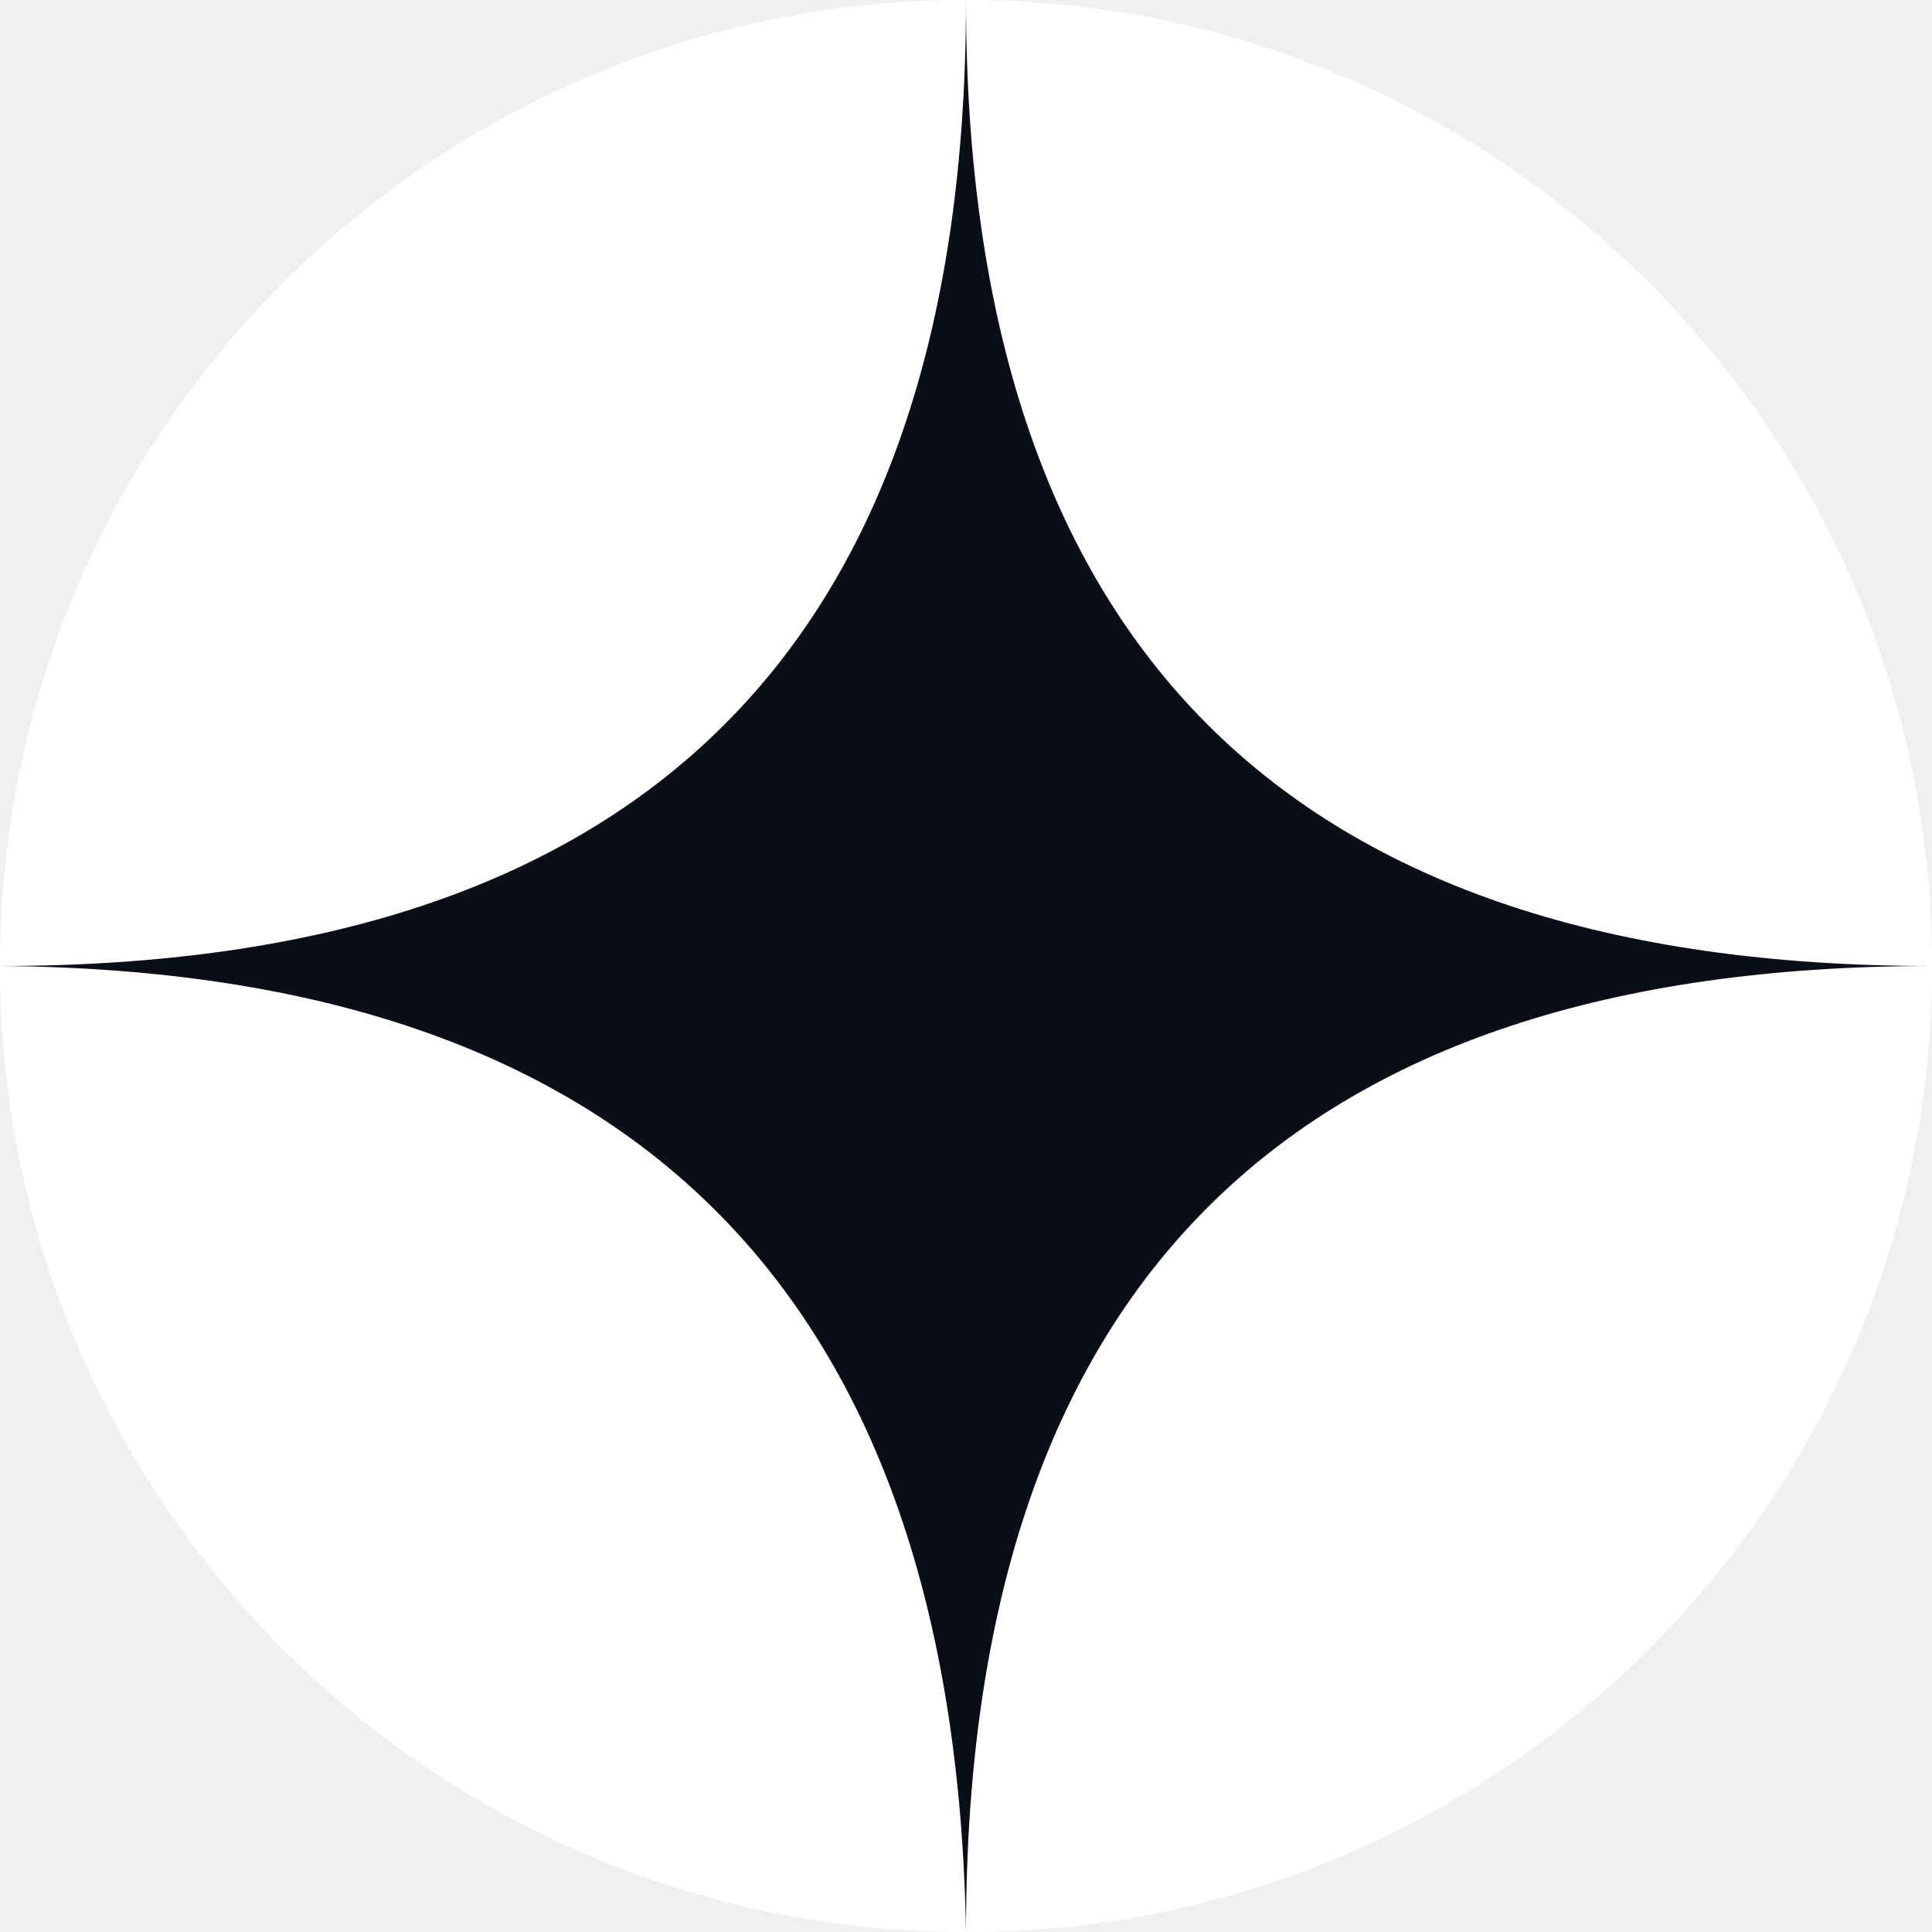
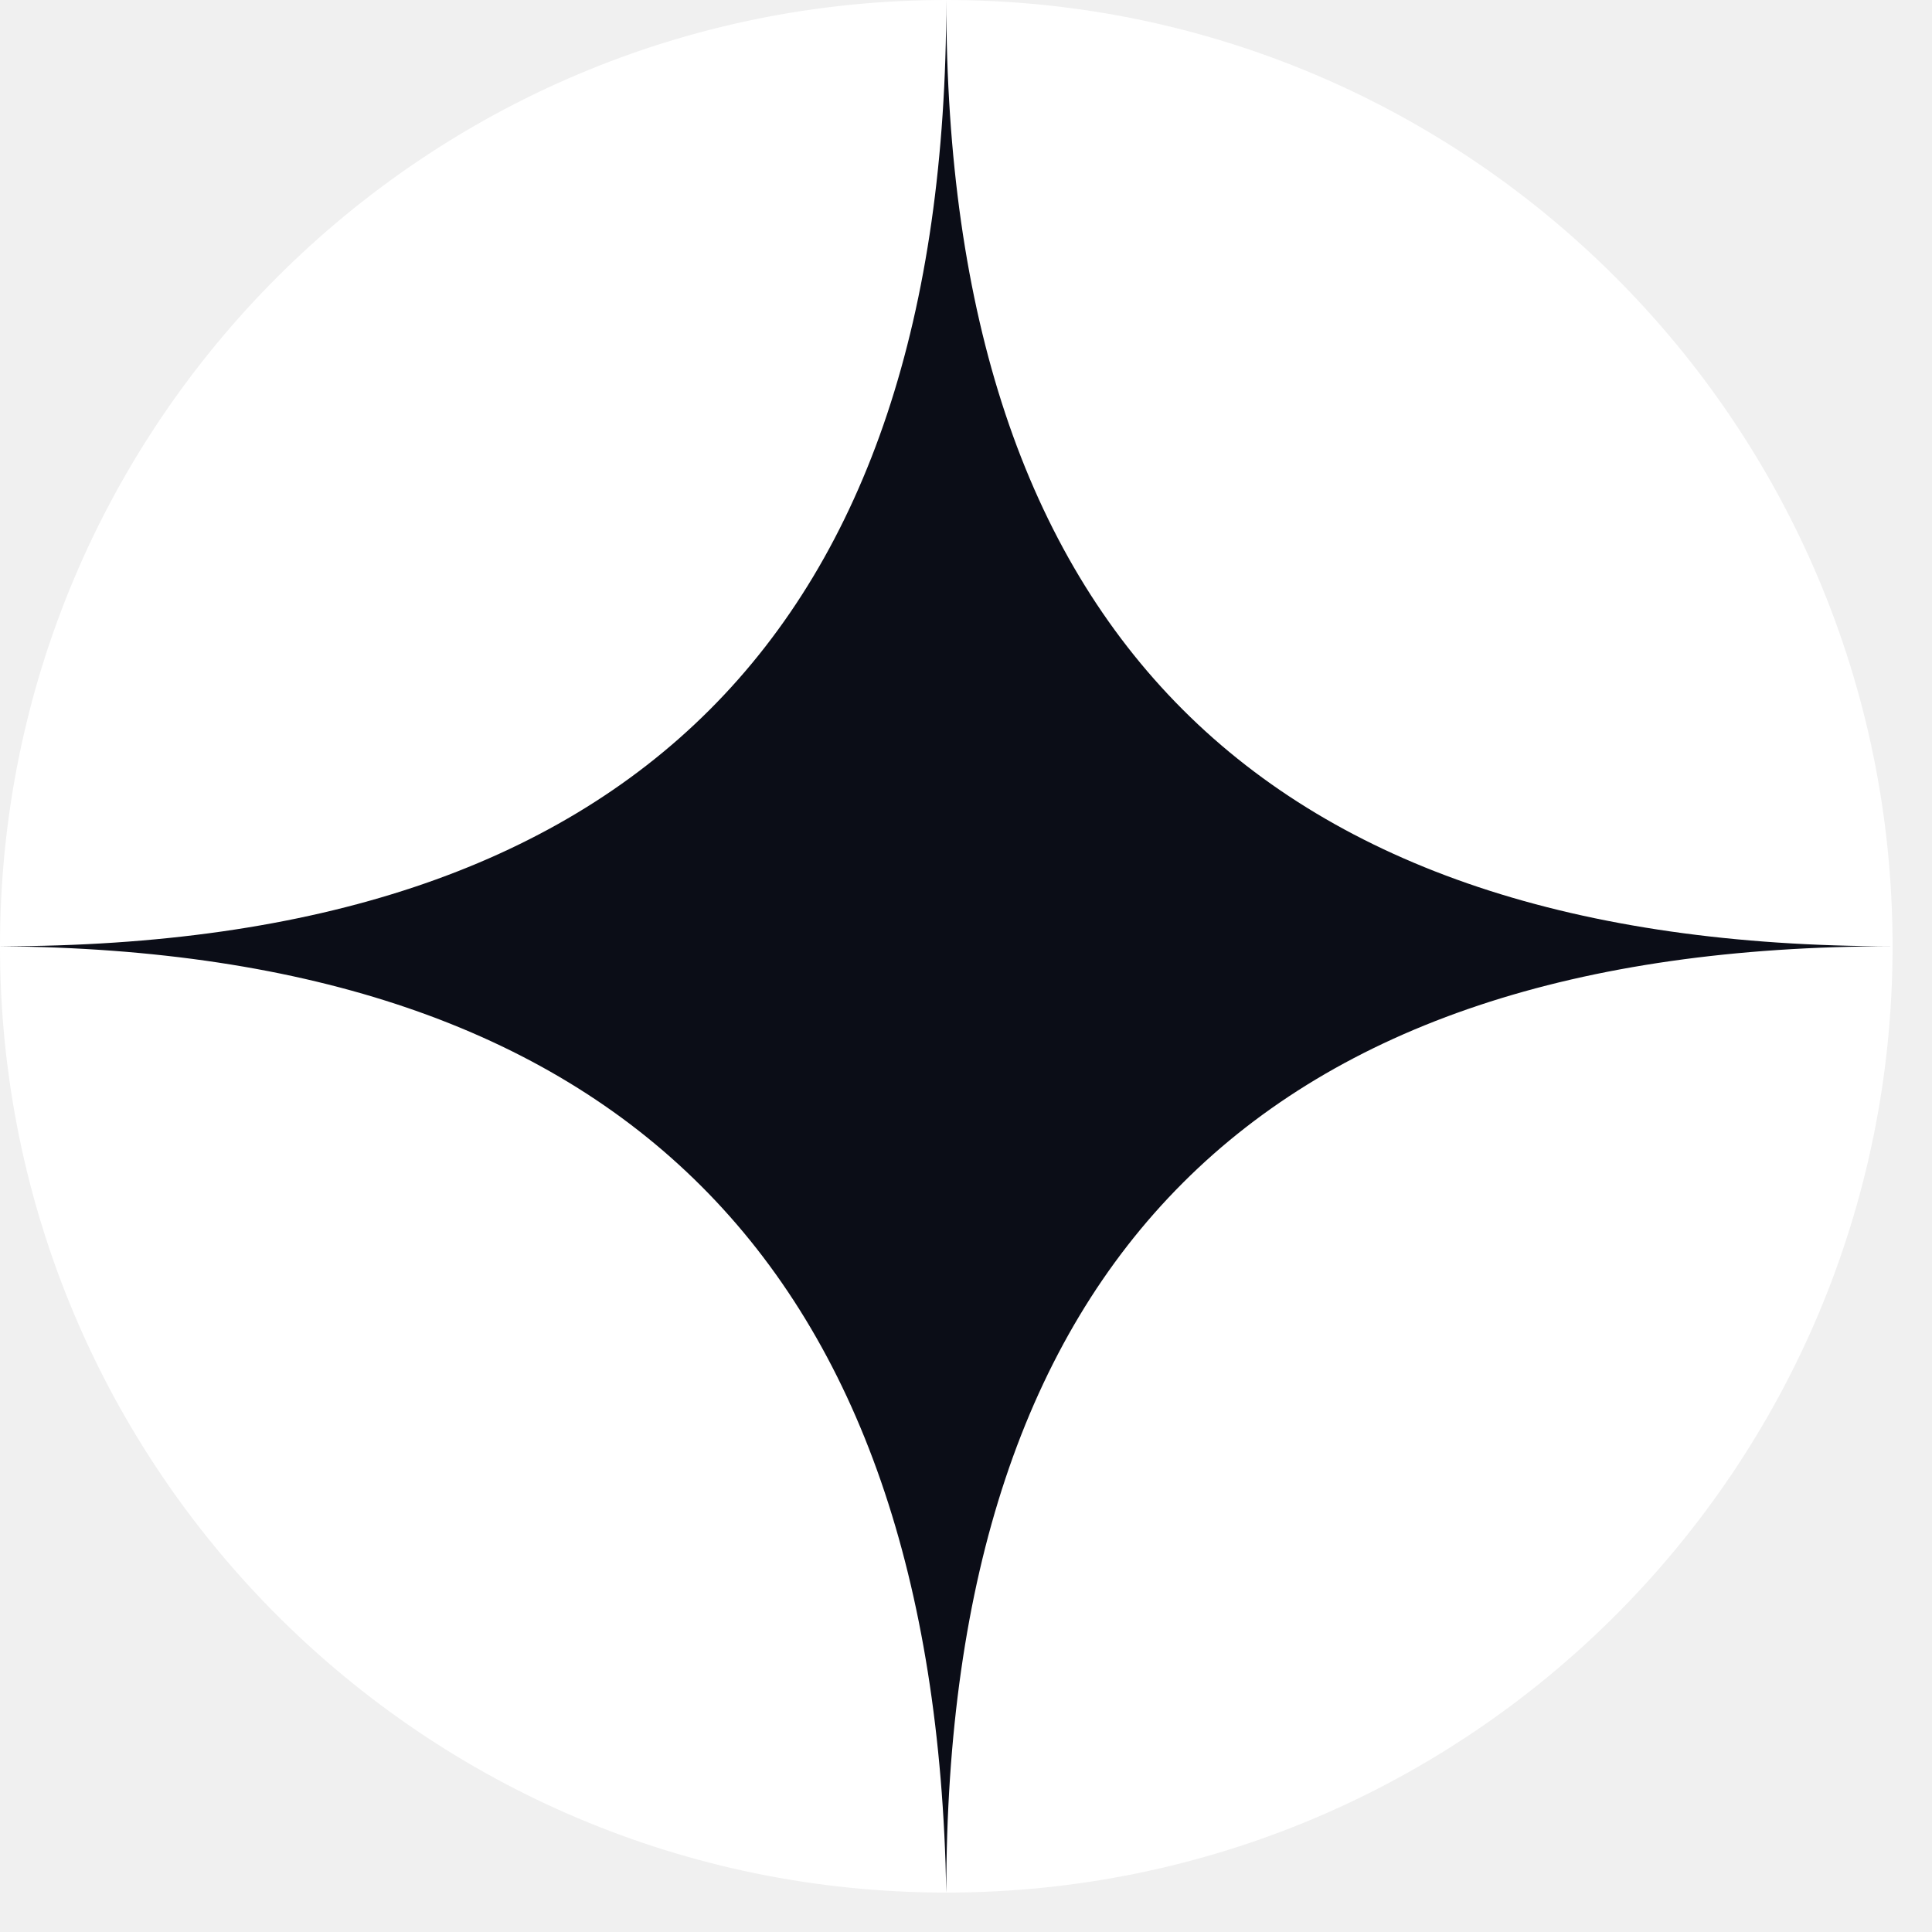
- <svg xmlns="http://www.w3.org/2000/svg" viewBox="0 0 48 48" fill="none">
+ <svg xmlns="http://www.w3.org/2000/svg" viewBox="0 0 49 49" fill="none">
  <g fill="none" fill-rule="evenodd">
    <circle cx="24" cy="24" r="24" fill="#FFF" />
    <path fill="#0B0D17" d="M24 0c0 16-8 24-24 24 15.718.114 23.718 8.114 24 24 0-16 8-24 24-24-16 0-24-8-24-24z" />
  </g>
</svg>
